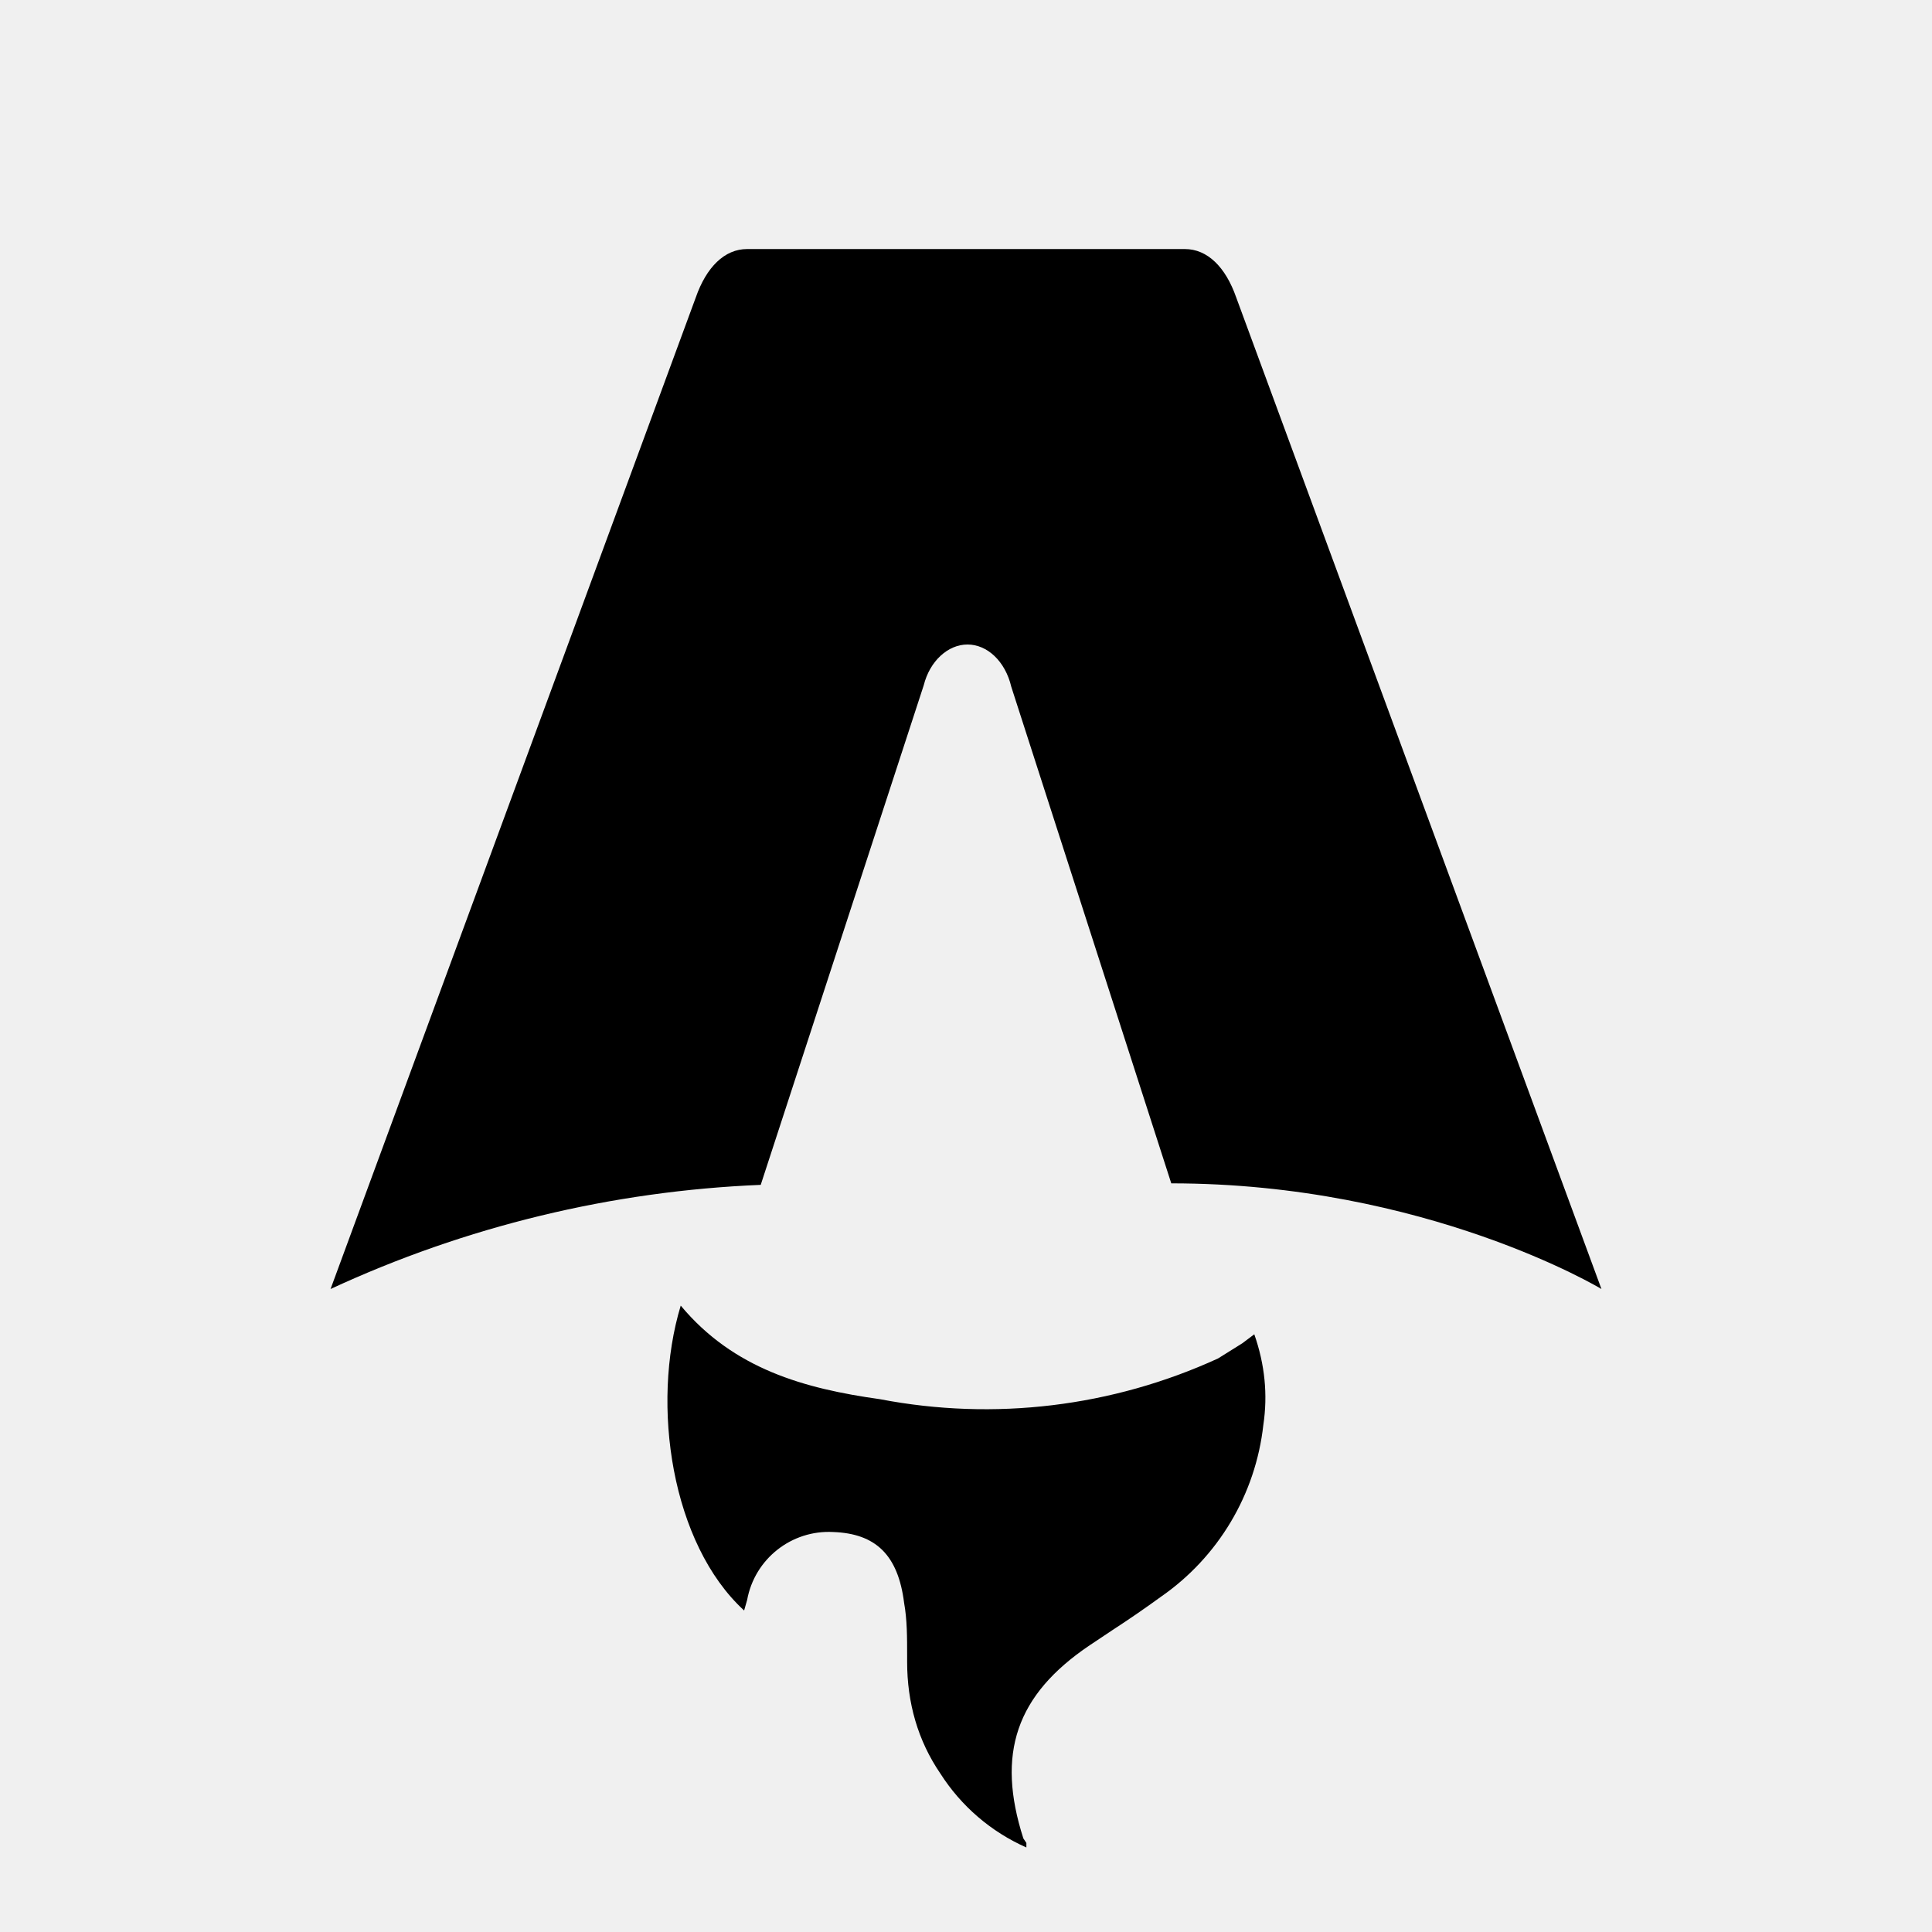
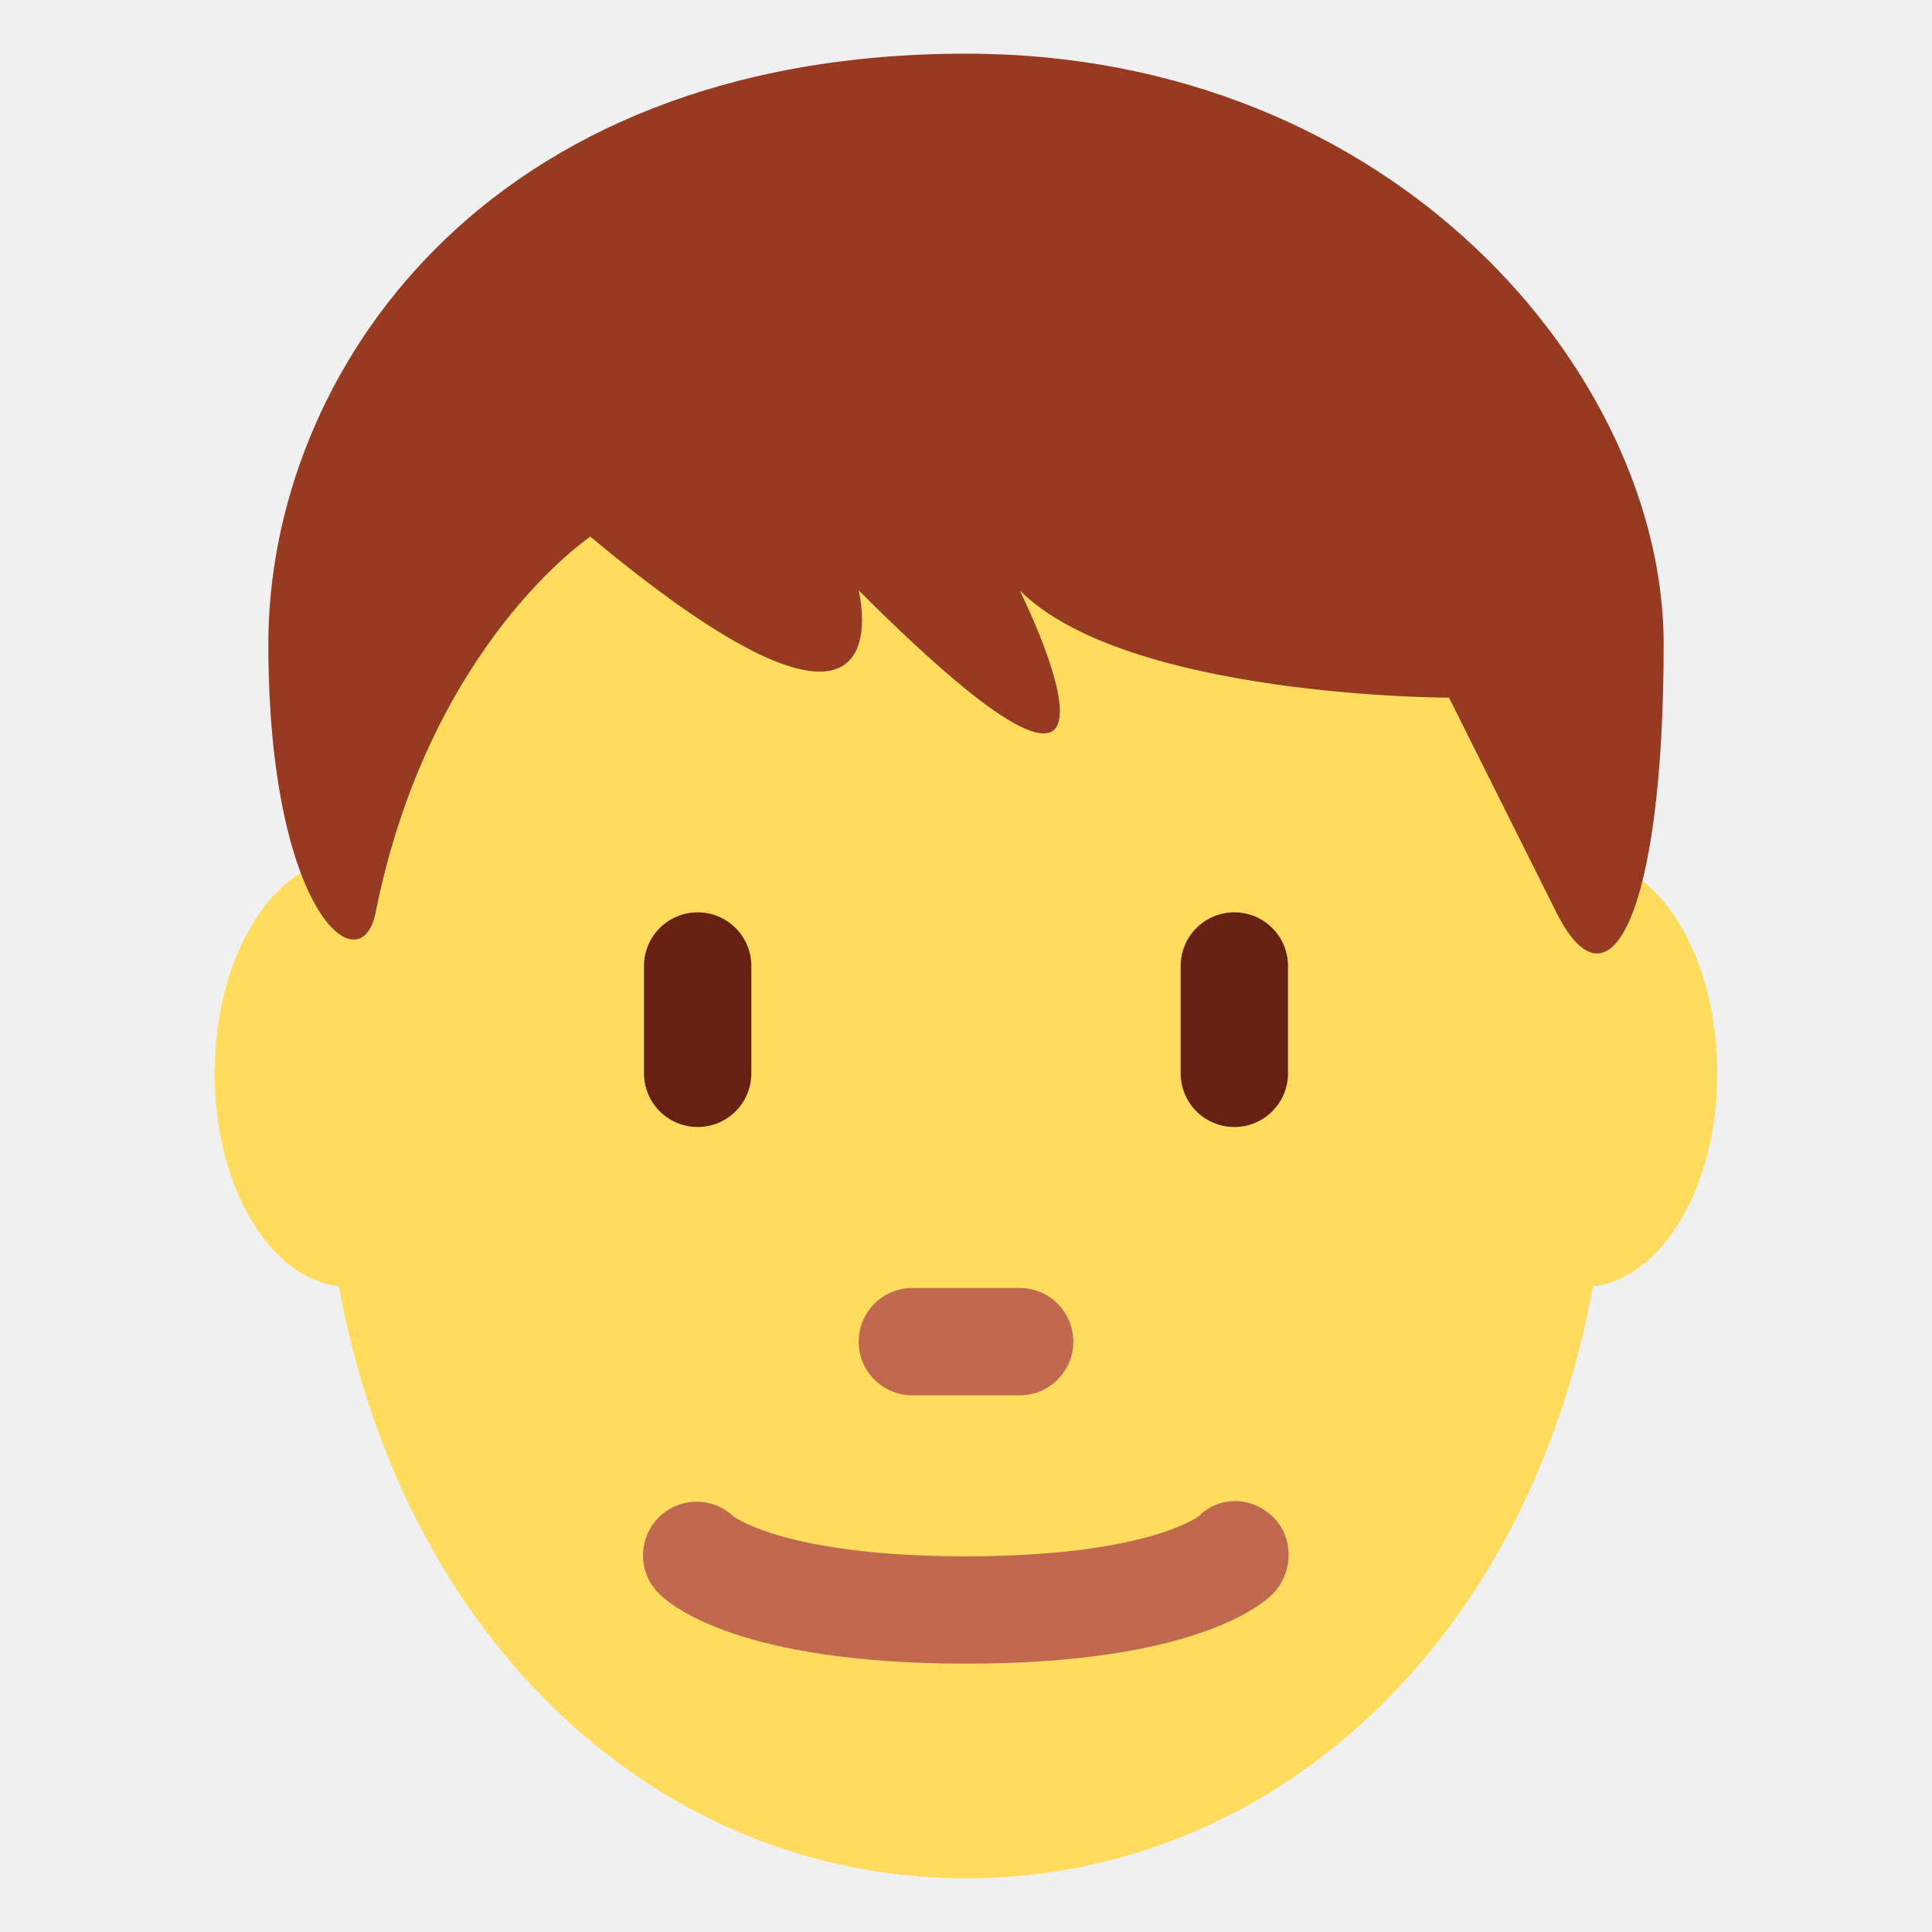
- <svg xmlns="http://www.w3.org/2000/svg" fill="none" viewBox="0 0 128 128">
-   <path d="M50.4 78.5a75.1 75.1 0 0 0-28.5 6.9l24.2-65.7c.7-2 1.9-3.2 3.4-3.2h29c1.5 0 2.7 1.2 3.4 3.2l24.2 65.7s-11.6-7-28.5-7L67 45.5c-.4-1.7-1.6-2.8-2.9-2.8-1.3 0-2.5 1.1-2.9 2.7L50.4 78.5Zm-1.1 28.2Zm-4.2-20.2c-2 6.6-.6 15.8 4.2 20.2a17.5 17.5 0 0 1 .2-.7 5.5 5.5 0 0 1 5.7-4.5c2.8.1 4.3 1.5 4.7 4.7.2 1.1.2 2.3.2 3.5v.4c0 2.7.7 5.2 2.2 7.4a13 13 0 0 0 5.7 4.9v-.3l-.2-.3c-1.8-5.6-.5-9.5 4.4-12.8l1.5-1a73 73 0 0 0 3.2-2.2 16 16 0 0 0 6.8-11.4c.3-2 .1-4-.6-6l-.8.6-1.6 1a37 37 0 0 1-22.4 2.7c-5-.7-9.7-2-13.2-6.2Z" />
-   <style>
-         path { fill: #000; }
-         @media (prefers-color-scheme: dark) {
-             path { fill: #FFF; }
-         }
-     </style>
+ <svg xmlns="http://www.w3.org/2000/svg" width="1em" height="1em" viewBox="0 0 36 36">
+   <path fill="#ffdc5d" d="M32 20c0-2.209-1.119-4-2.5-4c-.012 0-.021.005-.033.005C27.955 9.704 23.394 5.125 18 5.125s-9.956 4.58-11.467 10.88C6.521 16.004 6.511 16 6.5 16C5.119 16 4 17.791 4 20c0 2.107 1.021 3.815 2.314 3.97C7.537 30.619 12.299 35 18 35c5.7 0 10.463-4.381 11.685-11.03C30.979 23.815 32 22.107 32 20" />
+   <path fill="#662113" d="M13 21a1 1 0 0 1-1-1v-2a1 1 0 0 1 2 0v2a1 1 0 0 1-1 1m10 0a1 1 0 0 1-1-1v-2a1 1 0 1 1 2 0v2a1 1 0 0 1-1 1" />
+   <path fill="#c1694f" d="M18 31c-4.201 0-5.491-1.077-5.707-1.293a.999.999 0 0 1 1.376-1.45c.08.058 1.1.743 4.331.743c3.355 0 4.326-.739 4.336-.747c.39-.389 1.001-.37 1.393.021c.391.391.369 1.043-.021 1.434C23.491 29.923 22.201 31 18 31m1-5h-2a1 1 0 1 1 0-2h2a1 1 0 1 1 0 2" />
+   <path fill="#963b22" d="M18 1c8 0 13 6 13 11s-1 7-2 5l-2-4s-6 0-8-2c0 0 3 6-3 0c0 0 1 4-5-1c0 0-3 2-4 7c-.277 1.387-2 0-2-5S9 1 18 1" />
</svg>
